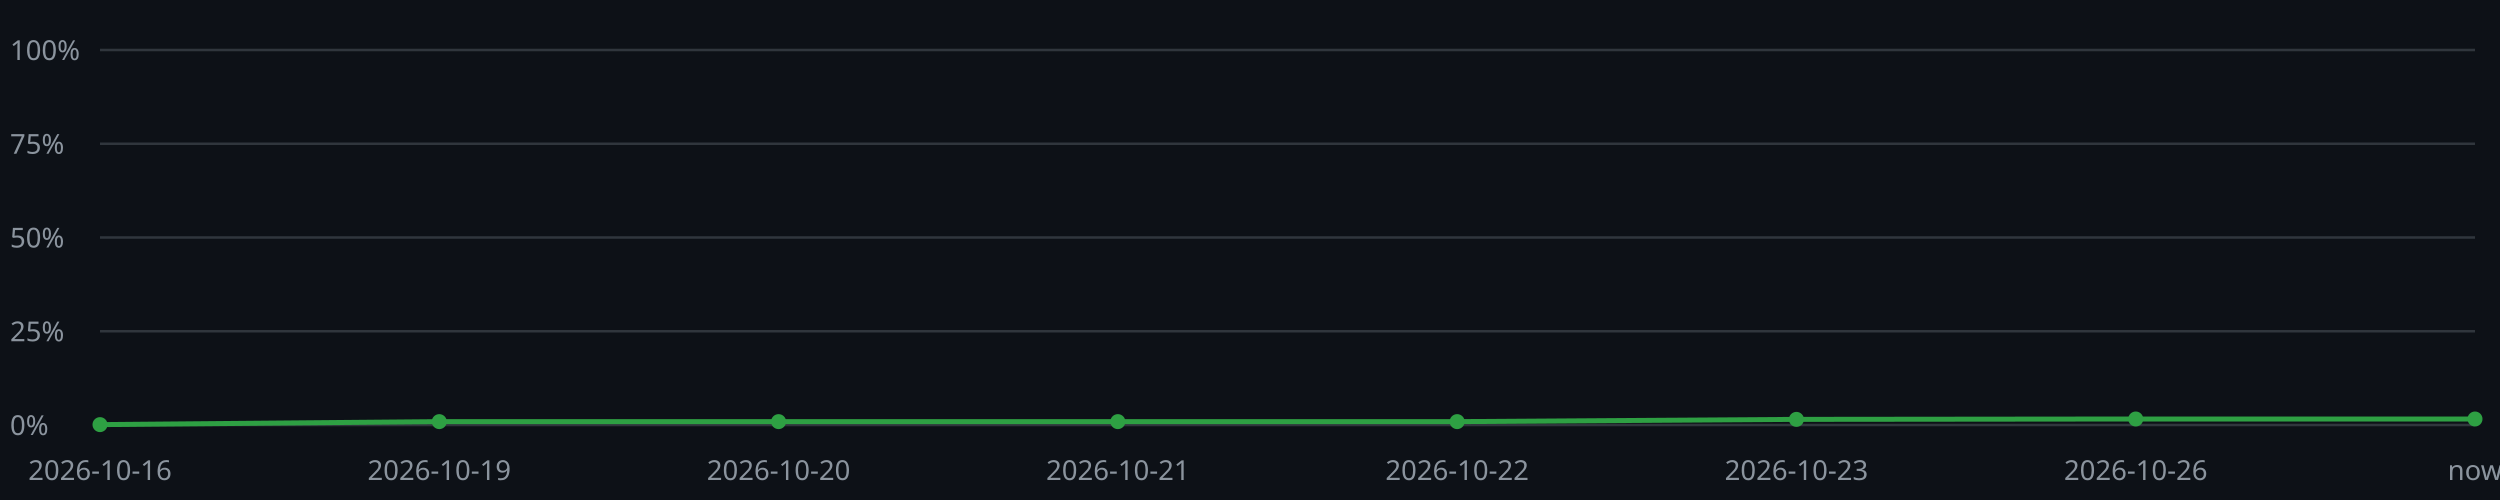
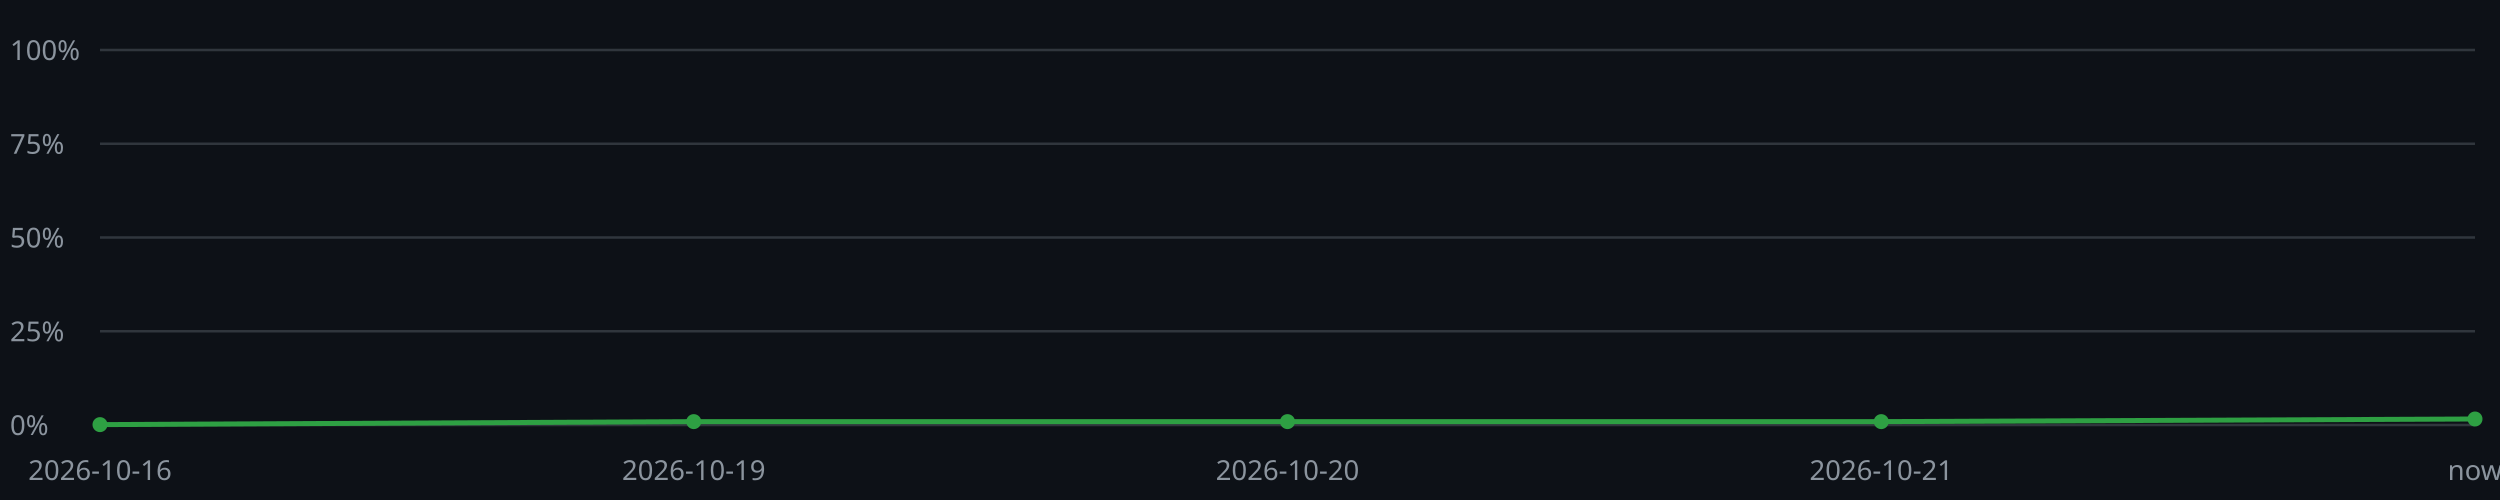
<svg xmlns="http://www.w3.org/2000/svg" viewBox="0 0 1000 200" width="1000" height="200">
  <style>text{font-family:sans-serif;font-size:11px;fill:#8b949e}.l{stroke:#30363d;stroke-width:1}.p{fill:none;stroke:#2ea043;stroke-width:2}.m{fill:#2ea043}</style>
  <rect x="0" y="0" width="1000" height="200" fill="#0d1117" />
  <line class="l" x1="40" y1="170.00" x2="990" y2="170.00" />
  <text x="4" y="174.00">0%</text>
  <line class="l" x1="40" y1="132.50" x2="990" y2="132.50" />
  <text x="4" y="136.50">25%</text>
  <line class="l" x1="40" y1="95.00" x2="990" y2="95.00" />
  <text x="4" y="99.00">50%</text>
  <line class="l" x1="40" y1="57.50" x2="990" y2="57.50" />
  <text x="4" y="61.50">75%</text>
  <line class="l" x1="40" y1="20.00" x2="990" y2="20.00" />
  <text x="4" y="24.00">100%</text>
-   <polyline class="p" points="40.00,169.85 175.71,168.65 311.43,168.65 447.14,168.65 582.86,168.65 718.57,167.75 854.29,167.60 990.00,167.60" />
+   <polyline class="p" points="40.00,169.85 277.50,168.65 515.00,168.65 752.50,168.65 990.00,167.60" />
  <circle class="m" cx="40.00" cy="169.85" r="3" />
  <text x="40.00" y="192" text-anchor="middle">2026-10-16</text>
-   <circle class="m" cx="175.71" cy="168.65" r="3" />
-   <text x="175.71" y="192" text-anchor="middle">2026-10-19</text>
-   <circle class="m" cx="311.43" cy="168.65" r="3" />
-   <text x="311.43" y="192" text-anchor="middle">2026-10-20</text>
-   <circle class="m" cx="447.14" cy="168.65" r="3" />
-   <text x="447.14" y="192" text-anchor="middle">2026-10-21</text>
-   <circle class="m" cx="582.86" cy="168.65" r="3" />
-   <text x="582.86" y="192" text-anchor="middle">2026-10-22</text>
-   <circle class="m" cx="718.57" cy="167.75" r="3" />
-   <text x="718.57" y="192" text-anchor="middle">2026-10-23</text>
-   <circle class="m" cx="854.29" cy="167.60" r="3" />
-   <text x="854.29" y="192" text-anchor="middle">2026-10-26</text>
+   <circle class="m" cx="277.50" cy="168.65" r="3" />
+   <text x="277.50" y="192" text-anchor="middle">2026-10-19</text>
+   <circle class="m" cx="515.00" cy="168.65" r="3" />
+   <text x="515.00" y="192" text-anchor="middle">2026-10-20</text>
+   <circle class="m" cx="752.50" cy="168.65" r="3" />
+   <text x="752.50" y="192" text-anchor="middle">2026-10-21</text>
  <circle class="m" cx="990.00" cy="167.60" r="3" />
  <text x="990.00" y="192" text-anchor="middle">now</text>
</svg>
